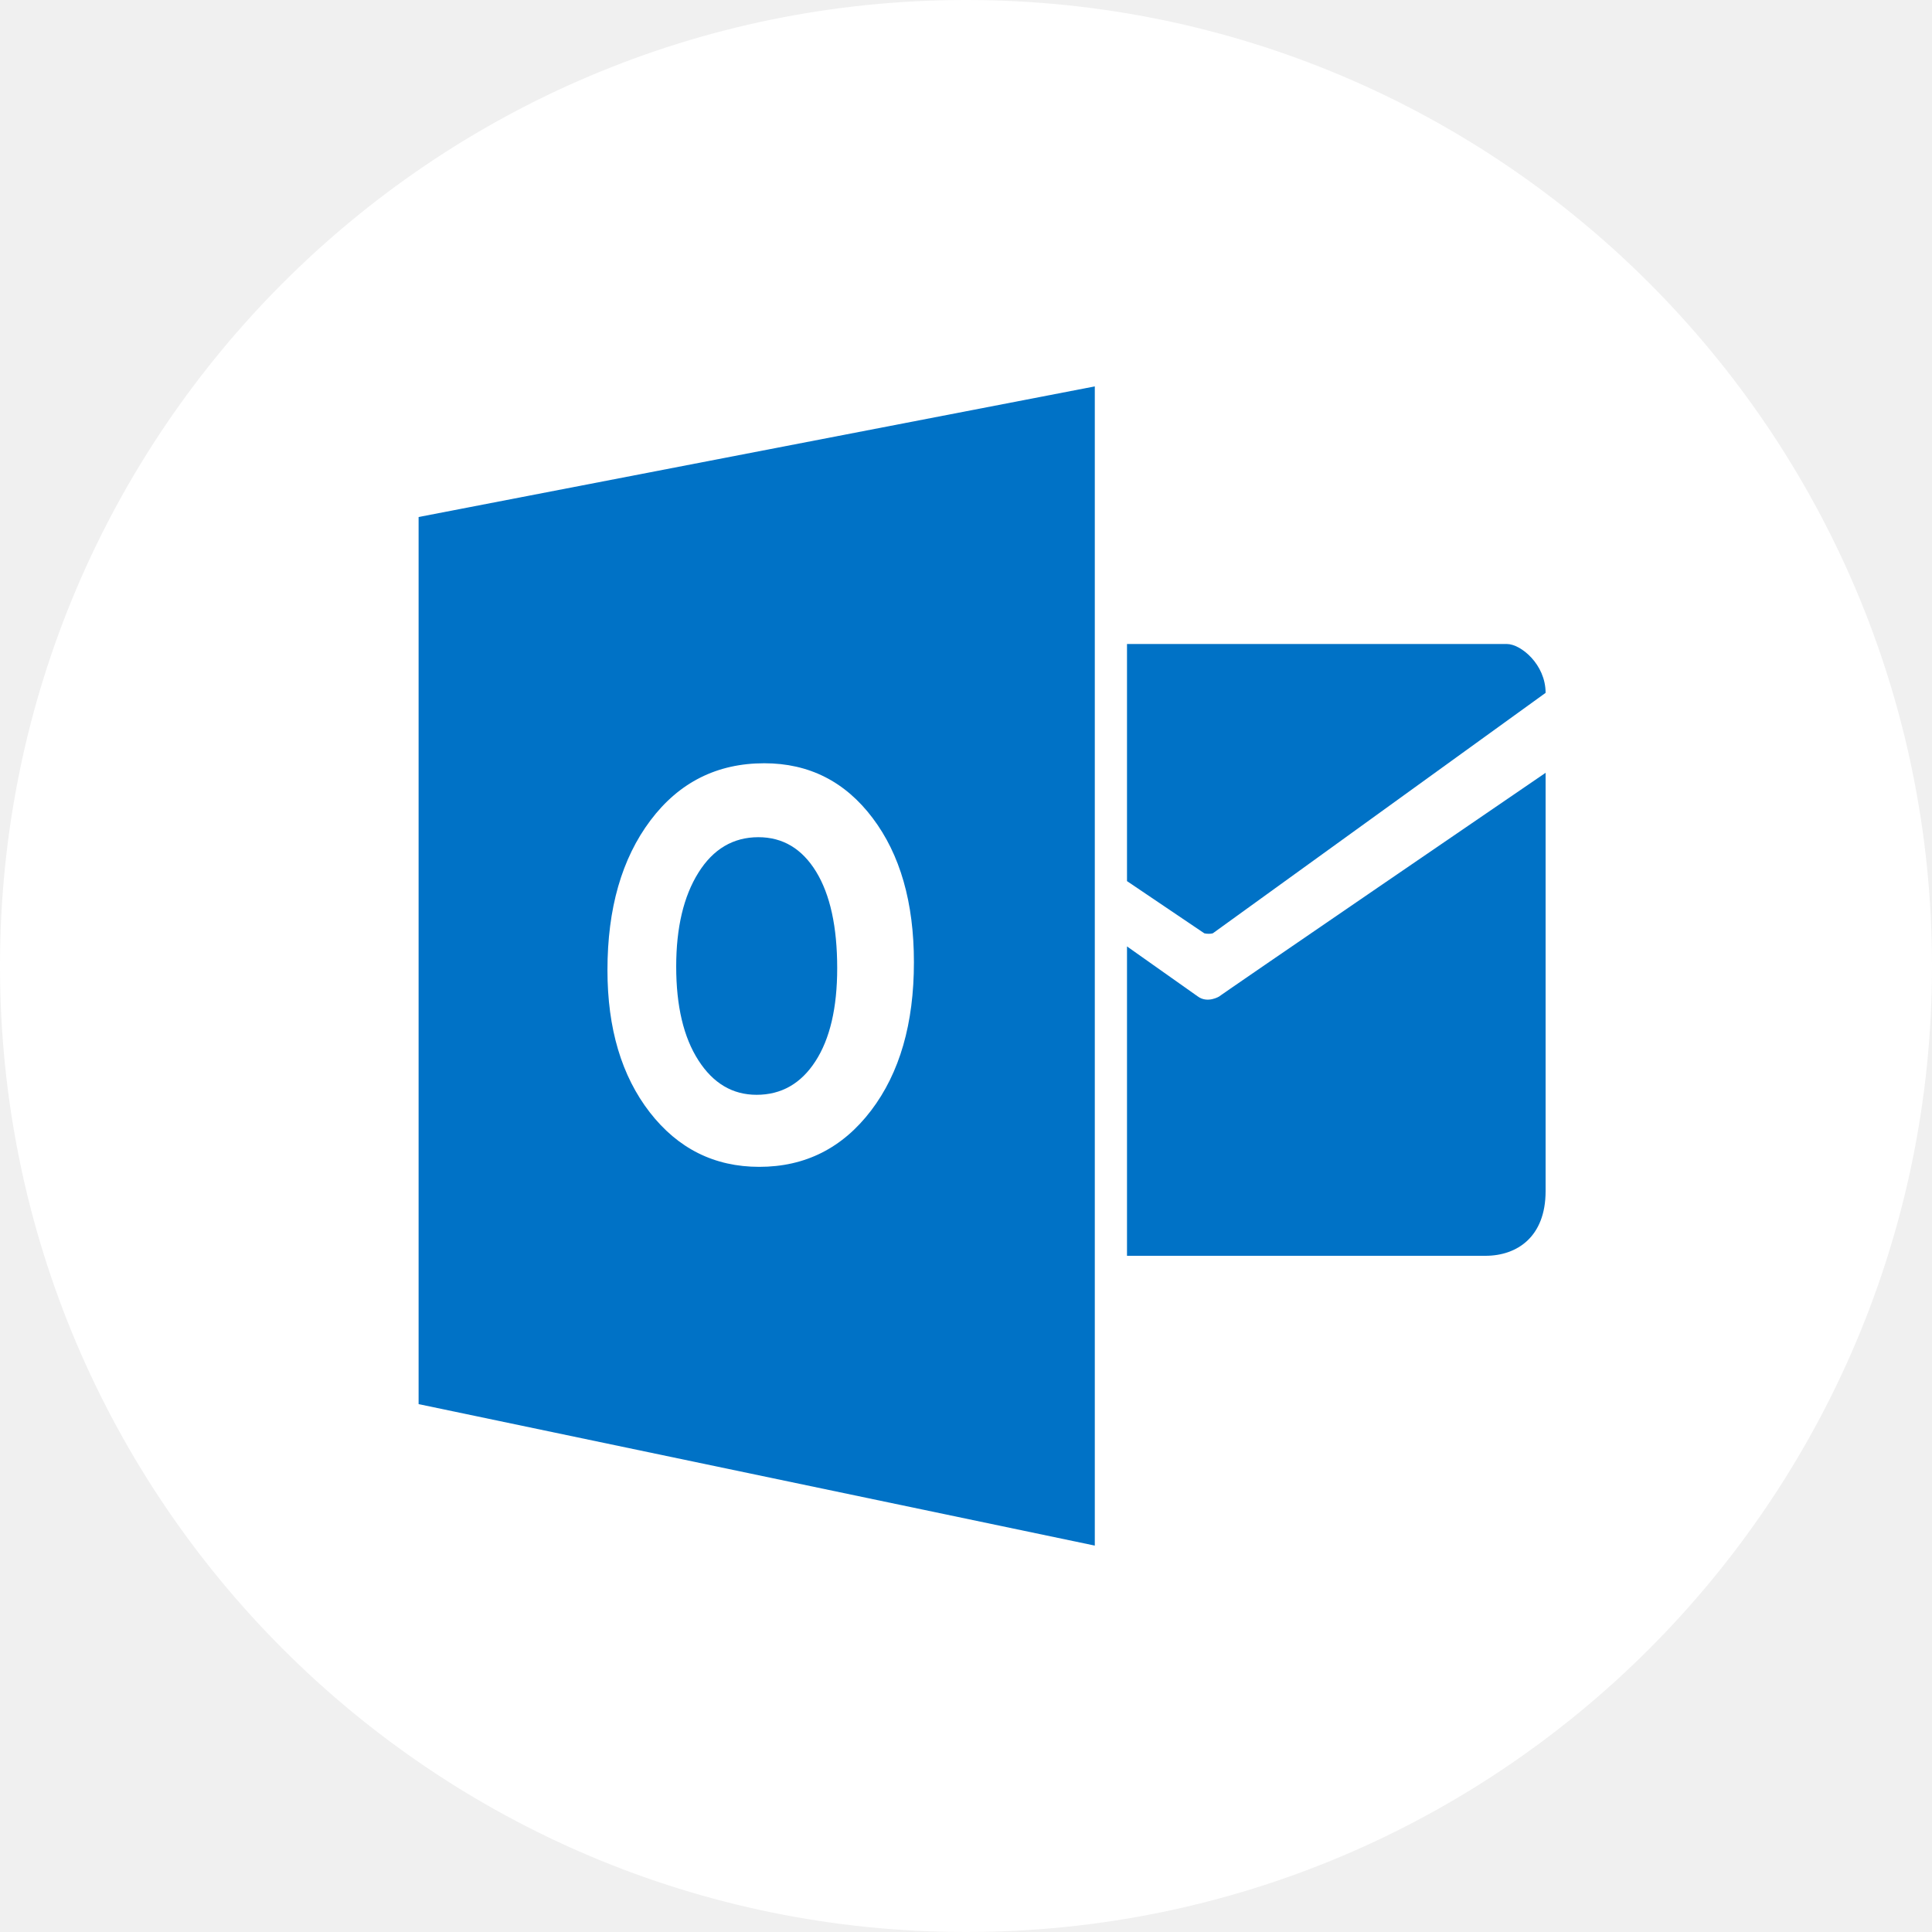
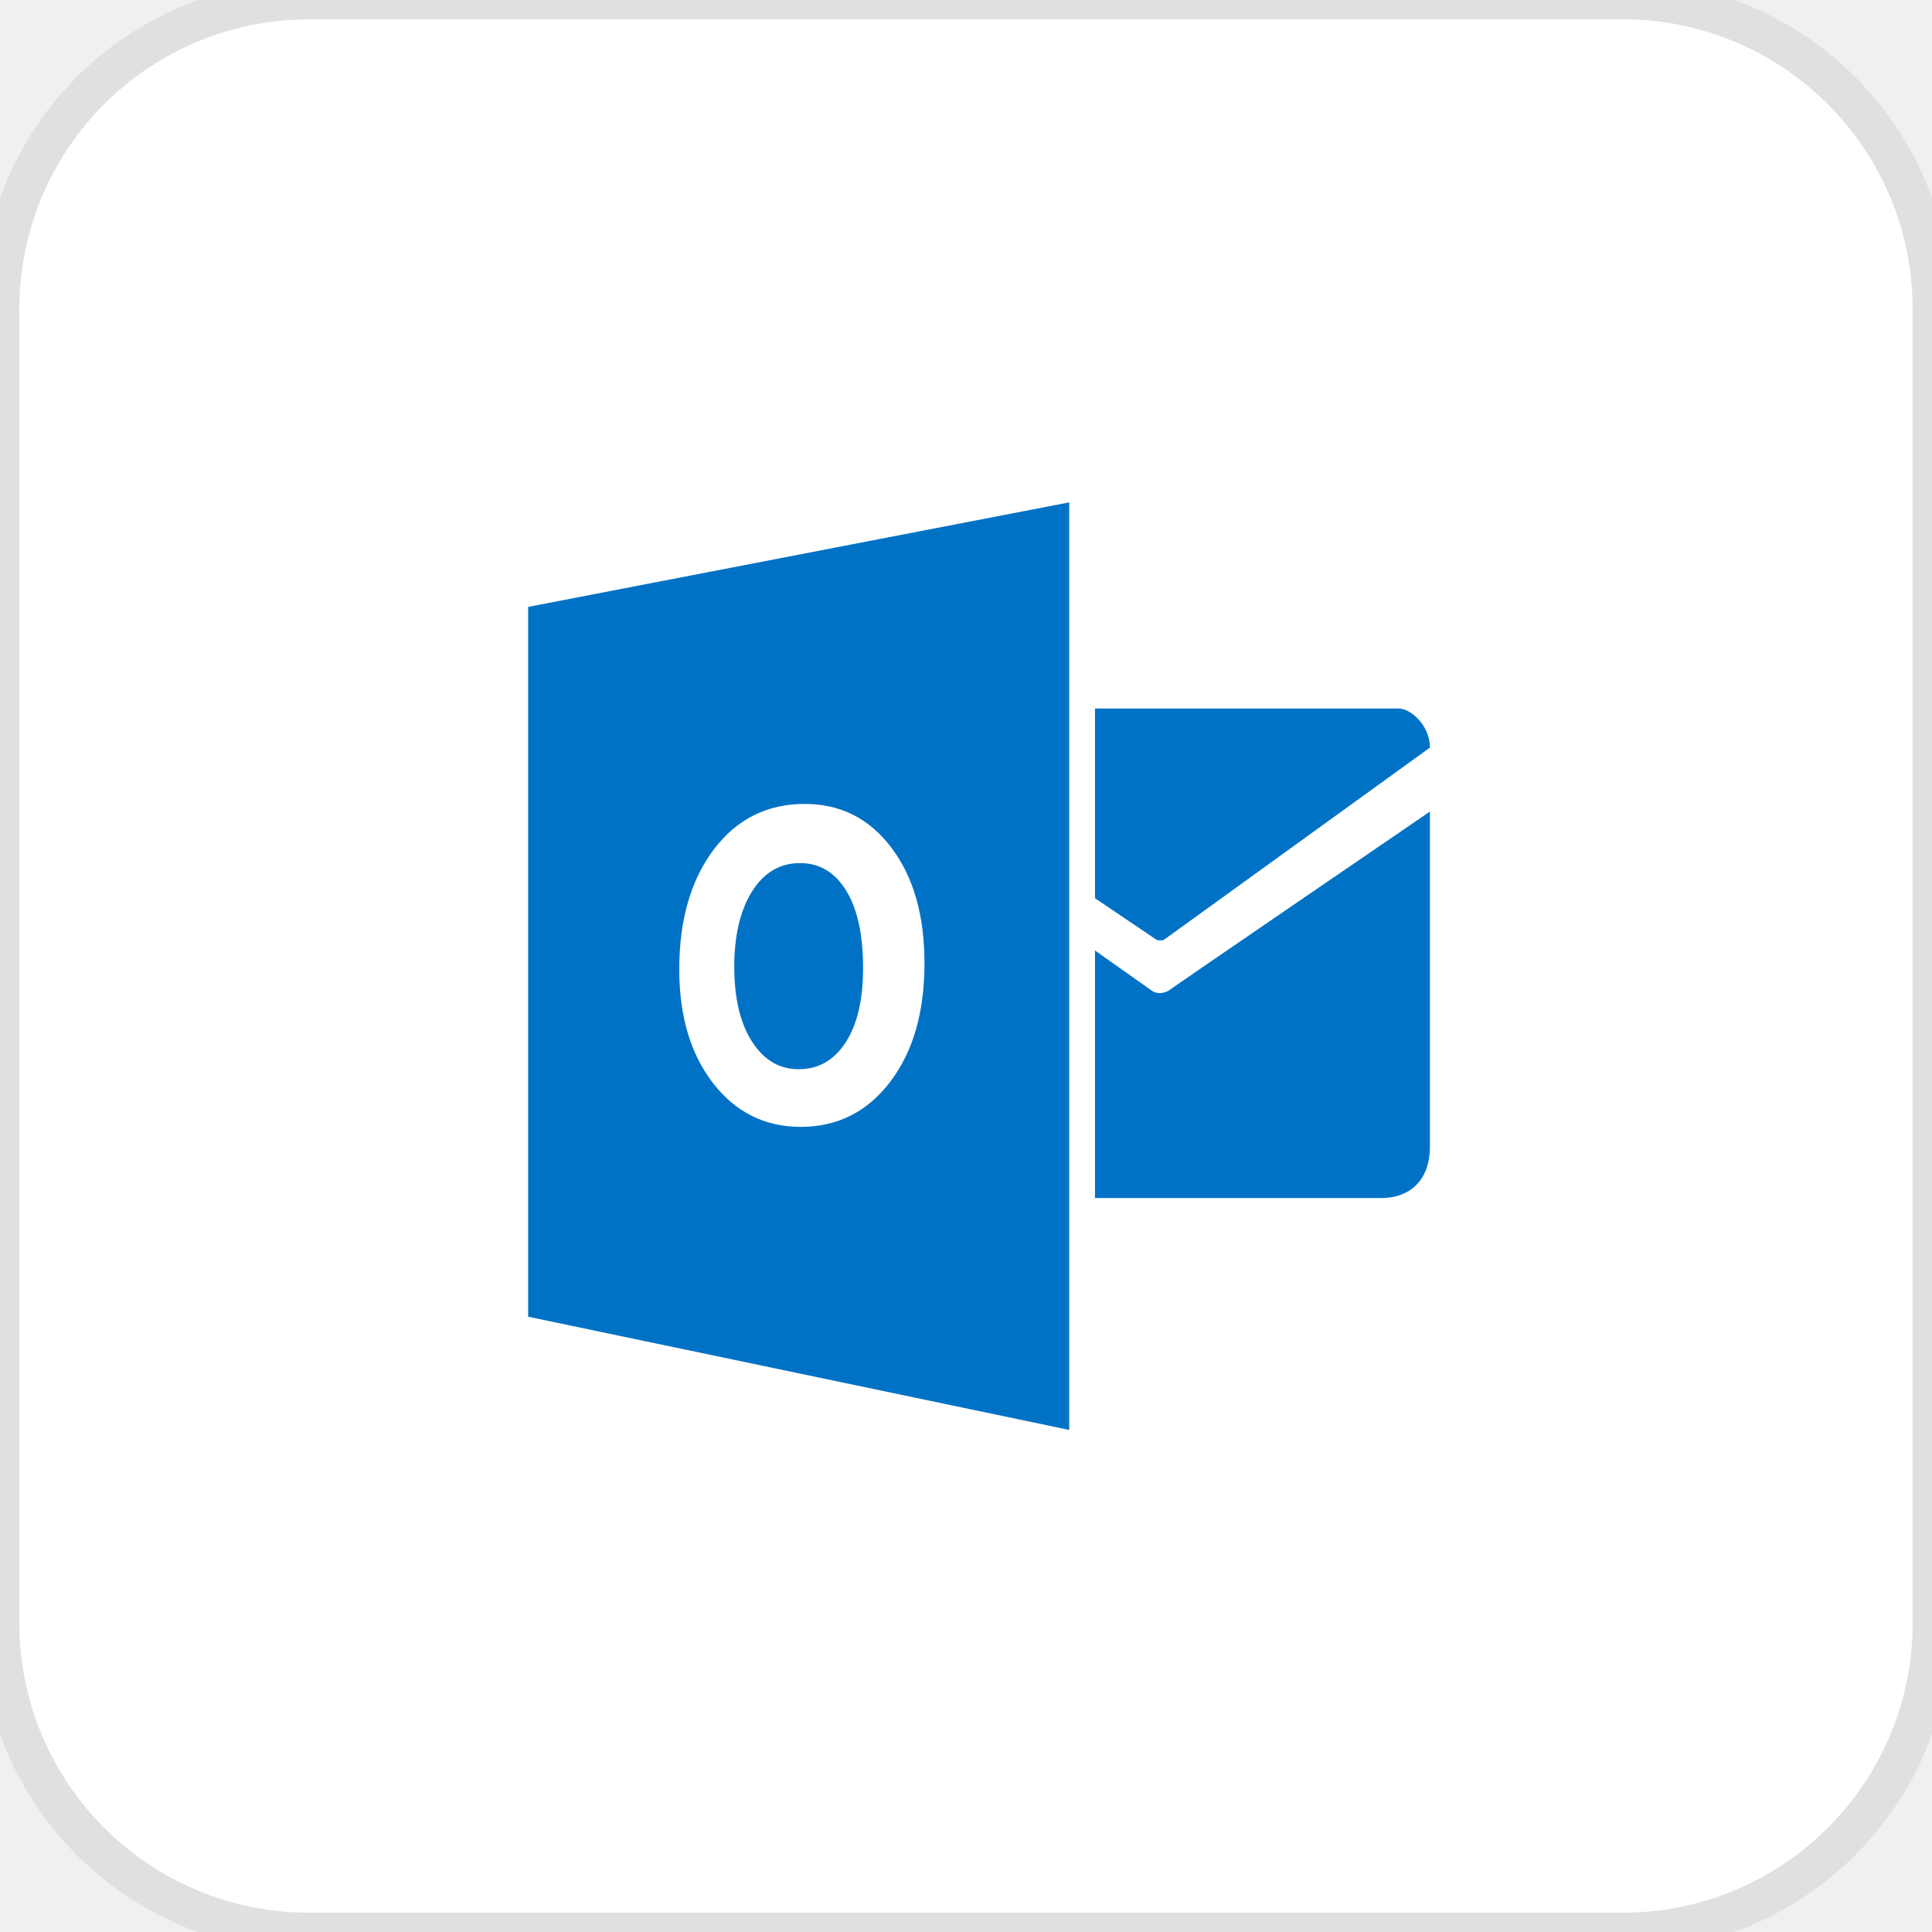
- <svg xmlns="http://www.w3.org/2000/svg" width="48" height="48" viewBox="0 0 48 48" fill="none">
-   <path d="M0 24C0 10.745 10.745 0 24 0C37.255 0 48 10.745 48 24C48 37.255 37.255 48 24 48C10.745 48 0 37.255 0 24Z" fill="white" />
-   <path d="M28 16V21.891L29.921 23.188C29.972 23.203 30.081 23.205 30.132 23.188L38.4 17.214C38.4 16.507 37.785 16 37.437 16H28Z" fill="#0072C6" />
-   <path d="M28.001 23.514L29.754 24.753C30.001 24.94 30.298 24.753 30.298 24.753C30.002 24.94 38.4 19.2 38.4 19.2V29.594C38.4 30.725 37.696 31.2 36.905 31.2H28V23.514H28.001Z" fill="#0072C6" />
-   <path d="M18.841 20.8C18.217 20.8 17.719 21.094 17.352 21.681C16.984 22.269 16.8 23.047 16.8 24.014C16.8 24.997 16.984 25.773 17.352 26.344C17.719 26.916 18.201 27.2 18.797 27.2C19.412 27.2 19.9 26.922 20.259 26.367C20.619 25.812 20.8 25.041 20.8 24.055C20.8 23.028 20.626 22.228 20.276 21.656C19.926 21.085 19.448 20.8 18.841 20.8Z" fill="#0072C6" />
-   <path fill-rule="evenodd" clip-rule="evenodd" d="M10.4 34.885V12.845L27.2 9.6V38.4L10.4 34.885ZM18.864 28.99C20.006 28.99 20.932 28.523 21.642 27.591C22.352 26.658 22.707 25.429 22.706 23.905C22.706 22.422 22.364 21.228 21.679 20.322C20.995 19.415 20.097 18.963 18.989 18.963C17.815 18.963 16.872 19.437 16.16 20.383C15.448 21.33 15.092 22.569 15.092 24.102C15.092 25.554 15.443 26.731 16.143 27.635C16.845 28.538 17.751 28.99 18.864 28.99Z" fill="#0072C6" />
+ <svg xmlns="http://www.w3.org/2000/svg" viewBox="0 0 100 100">
+   <rect width="100" height="100" rx="16" fill="#fff" stroke="#e0e0e0" stroke-width="2" />
+   <g transform="translate(10,10) scale(1.667)">
+     <path d="M0 24C0 10.745 10.745 0 24 0C37.255 0 48 10.745 48 24C48 37.255 37.255 48 24 48C10.745 48 0 37.255 0 24Z" fill="white" />
+     <path d="M28 16V21.891L29.921 23.188C29.972 23.203 30.081 23.205 30.132 23.188L38.4 17.214C38.4 16.507 37.785 16 37.437 16H28Z" fill="#0072C6" />
+     <path d="M28.001 23.514L29.754 24.753C30.001 24.94 30.298 24.753 30.298 24.753C30.002 24.94 38.4 19.2 38.4 19.2V29.594C38.4 30.725 37.696 31.2 36.905 31.2H28V23.514H28.001Z" fill="#0072C6" />
+     <path d="M18.841 20.8C18.217 20.8 17.719 21.094 17.352 21.681C16.984 22.269 16.8 23.047 16.8 24.014C16.8 24.997 16.984 25.773 17.352 26.344C17.719 26.916 18.201 27.2 18.797 27.2C19.412 27.2 19.9 26.922 20.259 26.367C20.619 25.812 20.8 25.041 20.8 24.055C20.8 23.028 20.626 22.228 20.276 21.656C19.926 21.085 19.448 20.8 18.841 20.8Z" fill="#0072C6" />
+     <path fill-rule="evenodd" clip-rule="evenodd" d="M10.4 34.885V12.845L27.2 9.6V38.4L10.4 34.885ZM18.864 28.99C20.006 28.99 20.932 28.523 21.642 27.591C22.352 26.658 22.707 25.429 22.706 23.905C22.706 22.422 22.364 21.228 21.679 20.322C20.995 19.415 20.097 18.963 18.989 18.963C17.815 18.963 16.872 19.437 16.16 20.383C15.448 21.33 15.092 22.569 15.092 24.102C15.092 25.554 15.443 26.731 16.143 27.635C16.845 28.538 17.751 28.99 18.864 28.99Z" fill="#0072C6" />
+   </g>
</svg>
